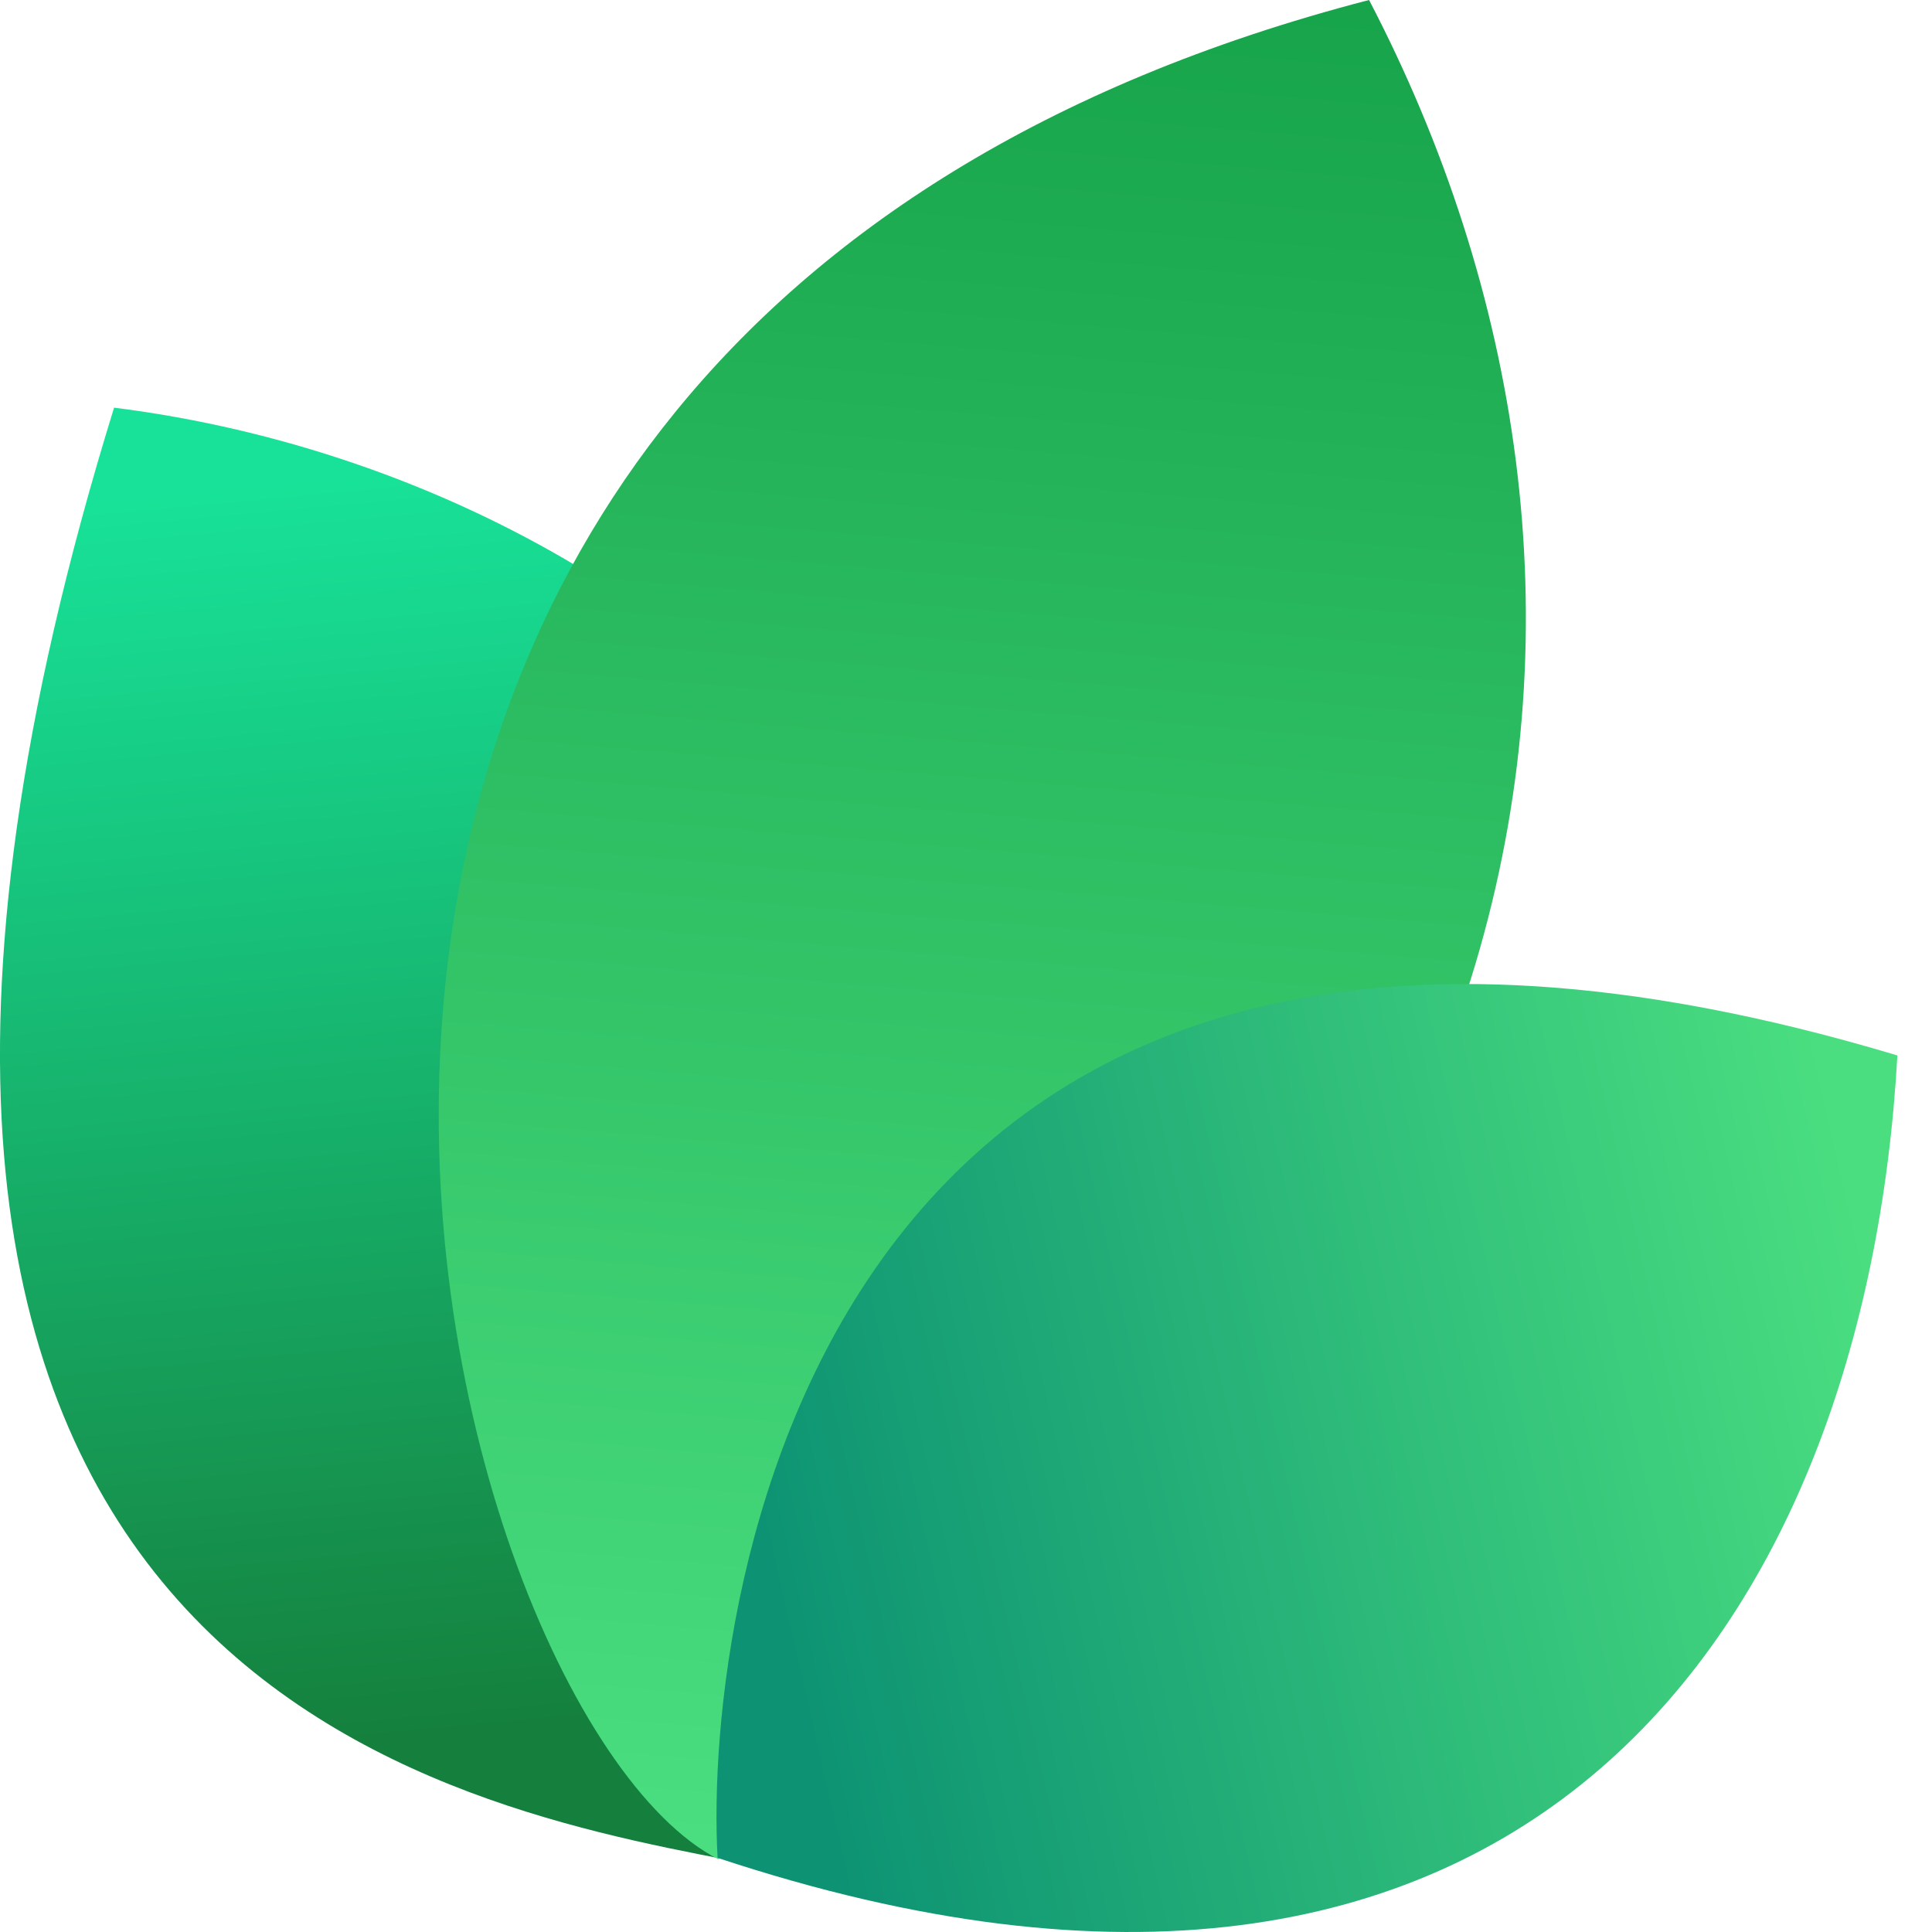
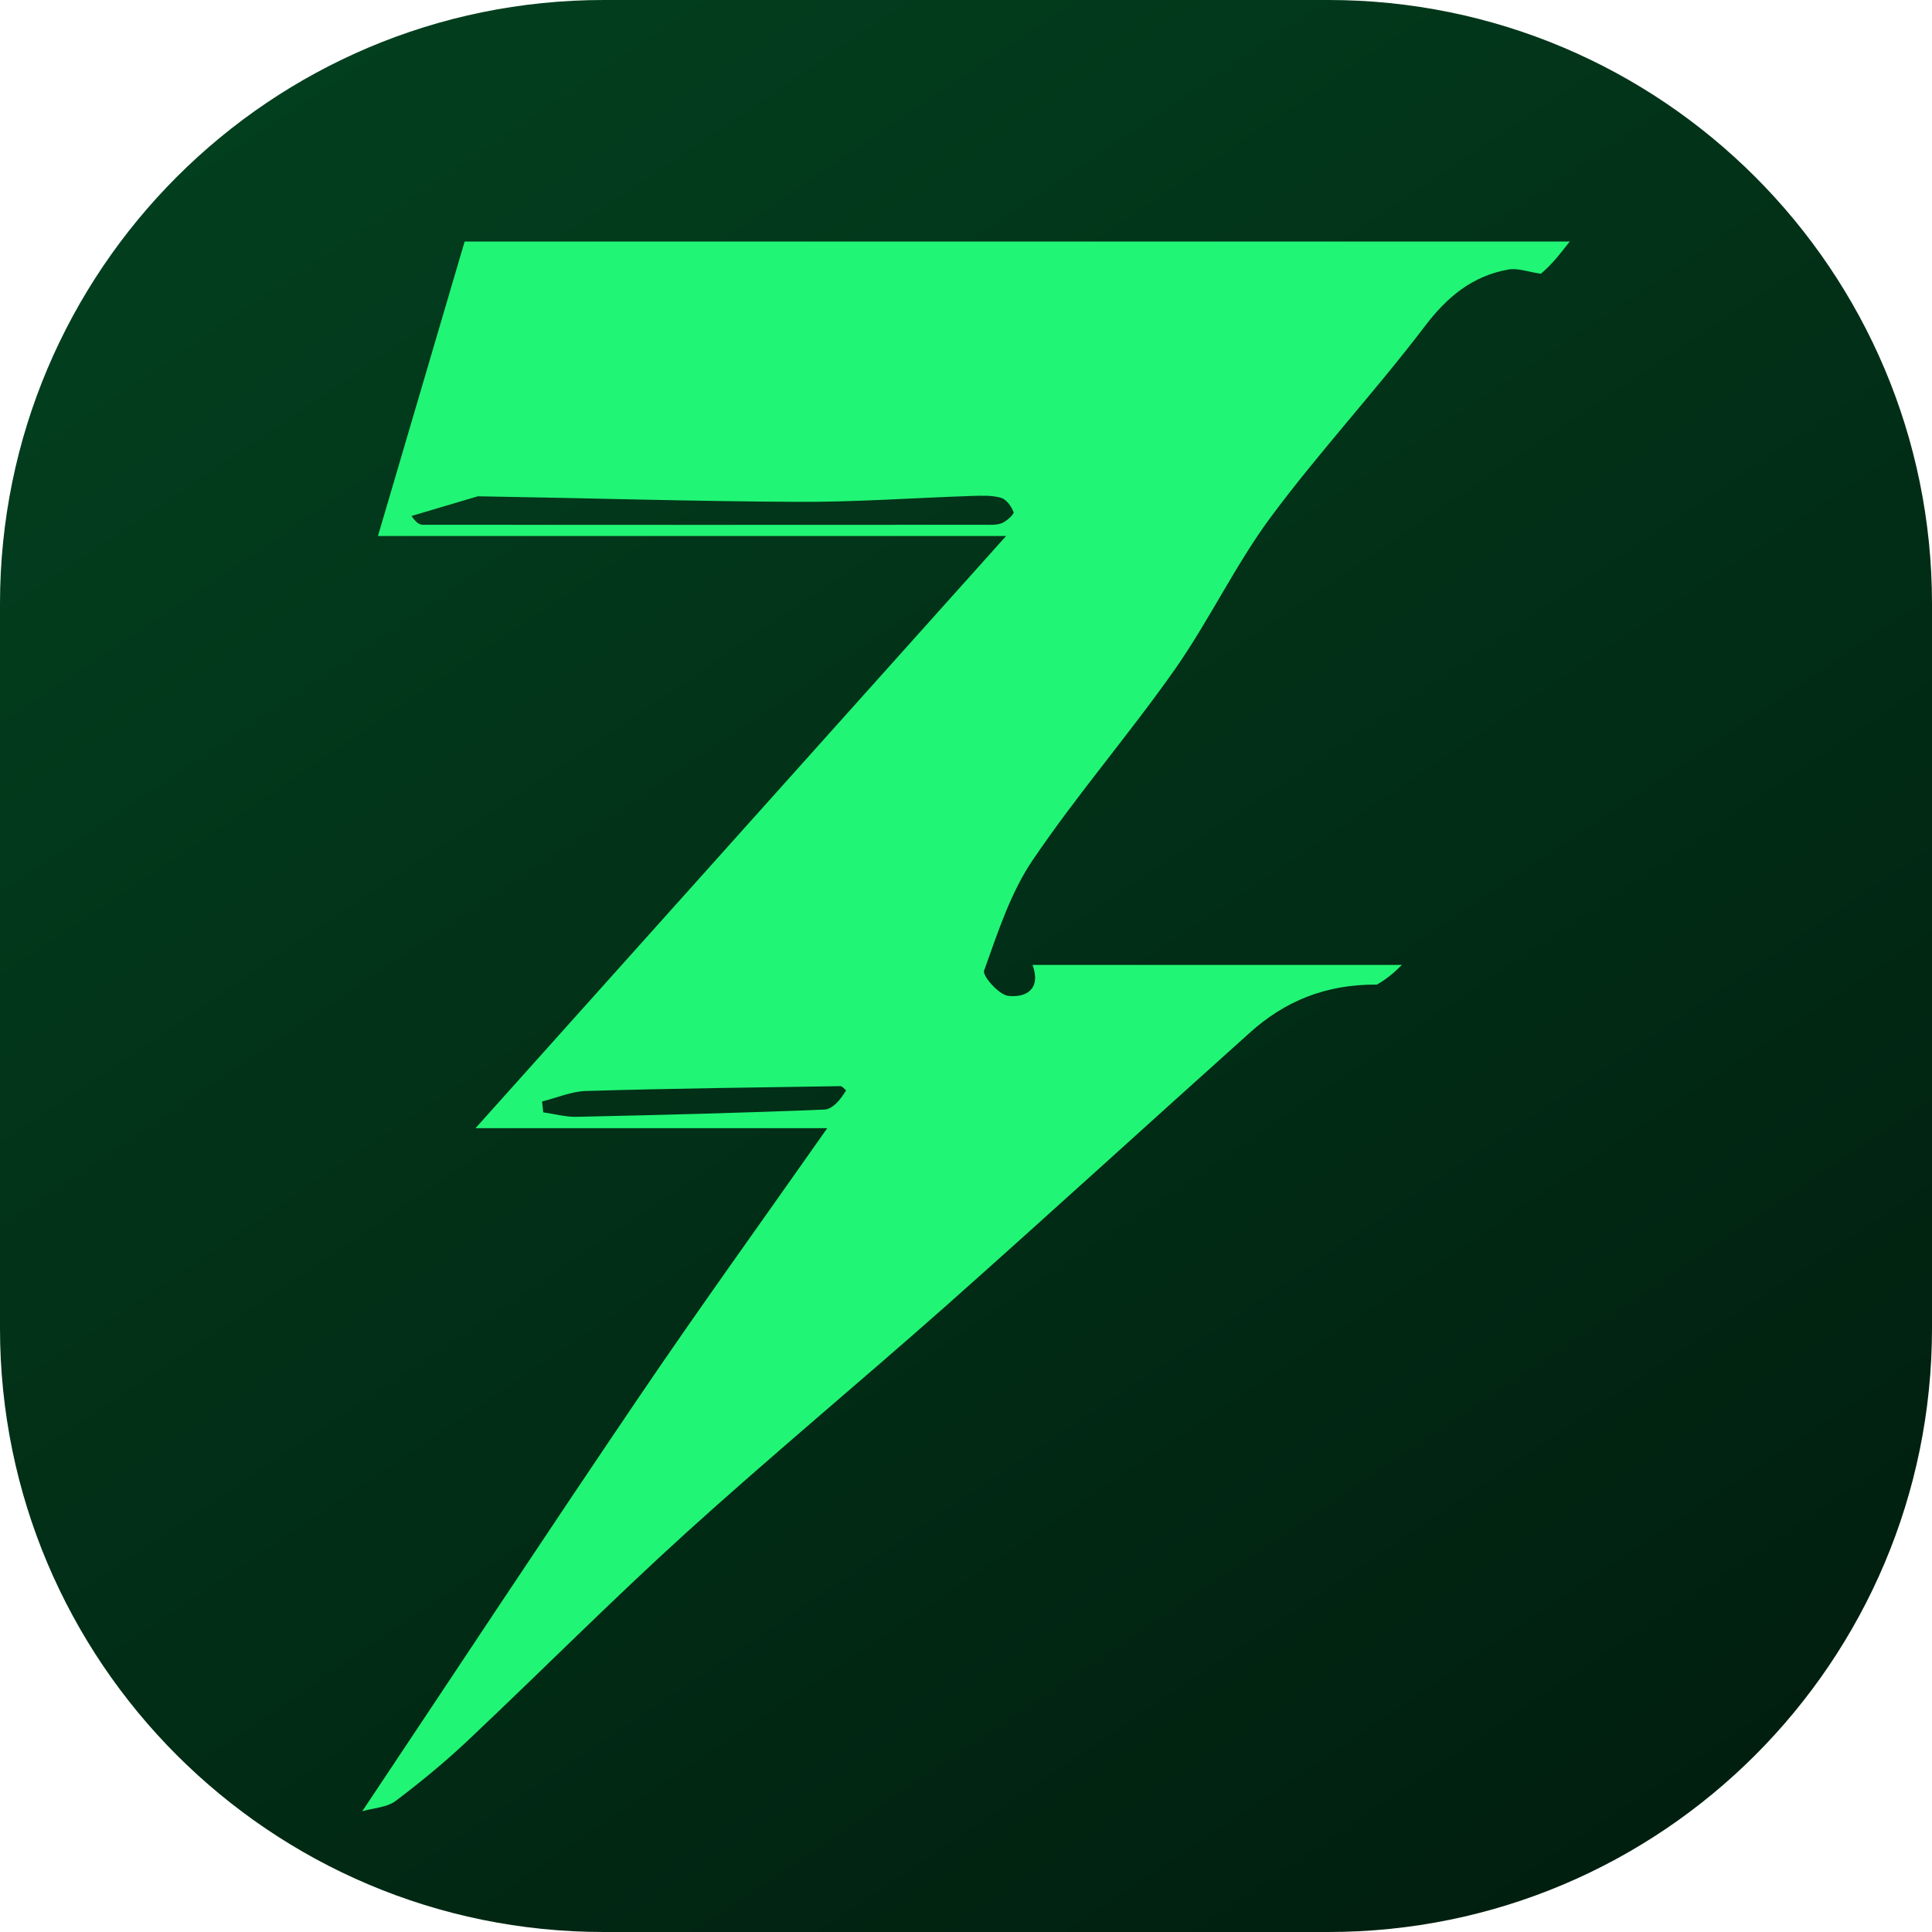
- <svg xmlns="http://www.w3.org/2000/svg" width="24" height="24" viewBox="0 0 24 24" fill="none">
-   <path d="M9.061 23.108C5.268 22.377 -3.391 20.627 1.417 5.064C9.634 6.099 16.973 14.064 9.061 23.108Z" fill="url(#paint0_linear_17557_2021)" />
-   <path d="M8.919 23.094C5.276 21.222 0.784 4.209 17.007 0C20.757 7.193 19.621 16.545 8.919 23.094Z" fill="url(#paint1_linear_17557_2021)" />
-   <path d="M8.914 23.079C8.735 19.882 10.159 9.085 23.57 13.111C23.181 20.123 18.984 26.418 8.914 23.079Z" fill="url(#paint2_linear_17557_2021)" />
+ <svg xmlns="http://www.w3.org/2000/svg" width="16" height="16" viewBox="0 0 16 16" fill="none">
+   <rect width="16" height="16" rx="5" fill="url(#paint0_linear_234_85)" />
+   <path d="M8.551 7.991C9.564 7.991 10.577 7.991 11.61 7.991C11.556 8.043 11.498 8.1 11.403 8.154C10.977 8.151 10.64 8.292 10.352 8.551C9.514 9.302 8.683 10.061 7.842 10.808C7.126 11.442 6.39 12.053 5.681 12.695C5.068 13.251 4.484 13.839 3.882 14.407C3.69 14.588 3.486 14.757 3.276 14.915C3.203 14.969 3.093 14.973 3 15C3.761 13.86 4.515 12.715 5.284 11.581C5.794 10.828 6.326 10.091 6.851 9.343C5.913 9.343 4.95 9.343 3.938 9.343C5.41 7.701 6.857 6.085 8.332 4.439C6.567 4.439 4.87 4.439 3.13 4.439C3.369 3.628 3.607 2.818 3.848 2C6.891 2 9.917 2 13 2C12.915 2.109 12.852 2.19 12.761 2.267C12.651 2.251 12.567 2.218 12.492 2.232C12.195 2.285 11.986 2.456 11.799 2.703C11.389 3.242 10.926 3.741 10.522 4.285C10.228 4.683 10.013 5.14 9.728 5.546C9.351 6.082 8.92 6.58 8.553 7.122C8.368 7.394 8.263 7.724 8.15 8.038C8.134 8.081 8.271 8.237 8.348 8.247C8.498 8.265 8.624 8.191 8.551 7.991ZM3.958 4.11C3.775 4.164 3.592 4.219 3.408 4.273C3.45 4.335 3.477 4.346 3.505 4.346C5.054 4.347 6.603 4.347 8.152 4.346C8.201 4.346 8.255 4.35 8.298 4.332C8.338 4.315 8.4 4.258 8.394 4.241C8.376 4.194 8.335 4.136 8.291 4.123C8.217 4.101 8.134 4.105 8.055 4.107C7.569 4.123 7.084 4.159 6.599 4.156C5.737 4.152 4.875 4.125 3.958 4.11ZM7.007 9.03C6.991 9.017 6.975 8.995 6.96 8.995C6.258 9.006 5.557 9.014 4.855 9.035C4.732 9.038 4.611 9.092 4.489 9.122C4.492 9.152 4.496 9.182 4.499 9.212C4.591 9.225 4.684 9.251 4.776 9.249C5.46 9.234 6.143 9.217 6.826 9.189C6.894 9.187 6.958 9.111 7.007 9.03Z" fill="#21F575" />
  <defs>
-     <linearGradient id="paint0_linear_17557_2021" x1="3.776" y1="5.916" x2="5.232" y2="21.559" gradientUnits="userSpaceOnUse">
-       <stop stop-color="#18E299" />
-       <stop offset="1" stop-color="#15803D" />
-     </linearGradient>
-     <linearGradient id="paint1_linear_17557_2021" x1="12.171" y1="-0.718" x2="10.19" y2="22.983" gradientUnits="userSpaceOnUse">
-       <stop stop-color="#16A34A" />
-       <stop offset="1" stop-color="#4ADE80" />
-     </linearGradient>
-     <linearGradient id="paint2_linear_17557_2021" x1="23.133" y1="15.353" x2="9.338" y2="18.52" gradientUnits="userSpaceOnUse">
-       <stop stop-color="#4ADE80" />
-       <stop offset="1" stop-color="#0D9373" />
+     <linearGradient id="paint0_linear_234_85" x1="1.5" y1="0.5" x2="22" y2="31" gradientUnits="userSpaceOnUse">
+       <stop stop-color="#02401F" />
+       <stop offset="1" />
    </linearGradient>
  </defs>
</svg>
